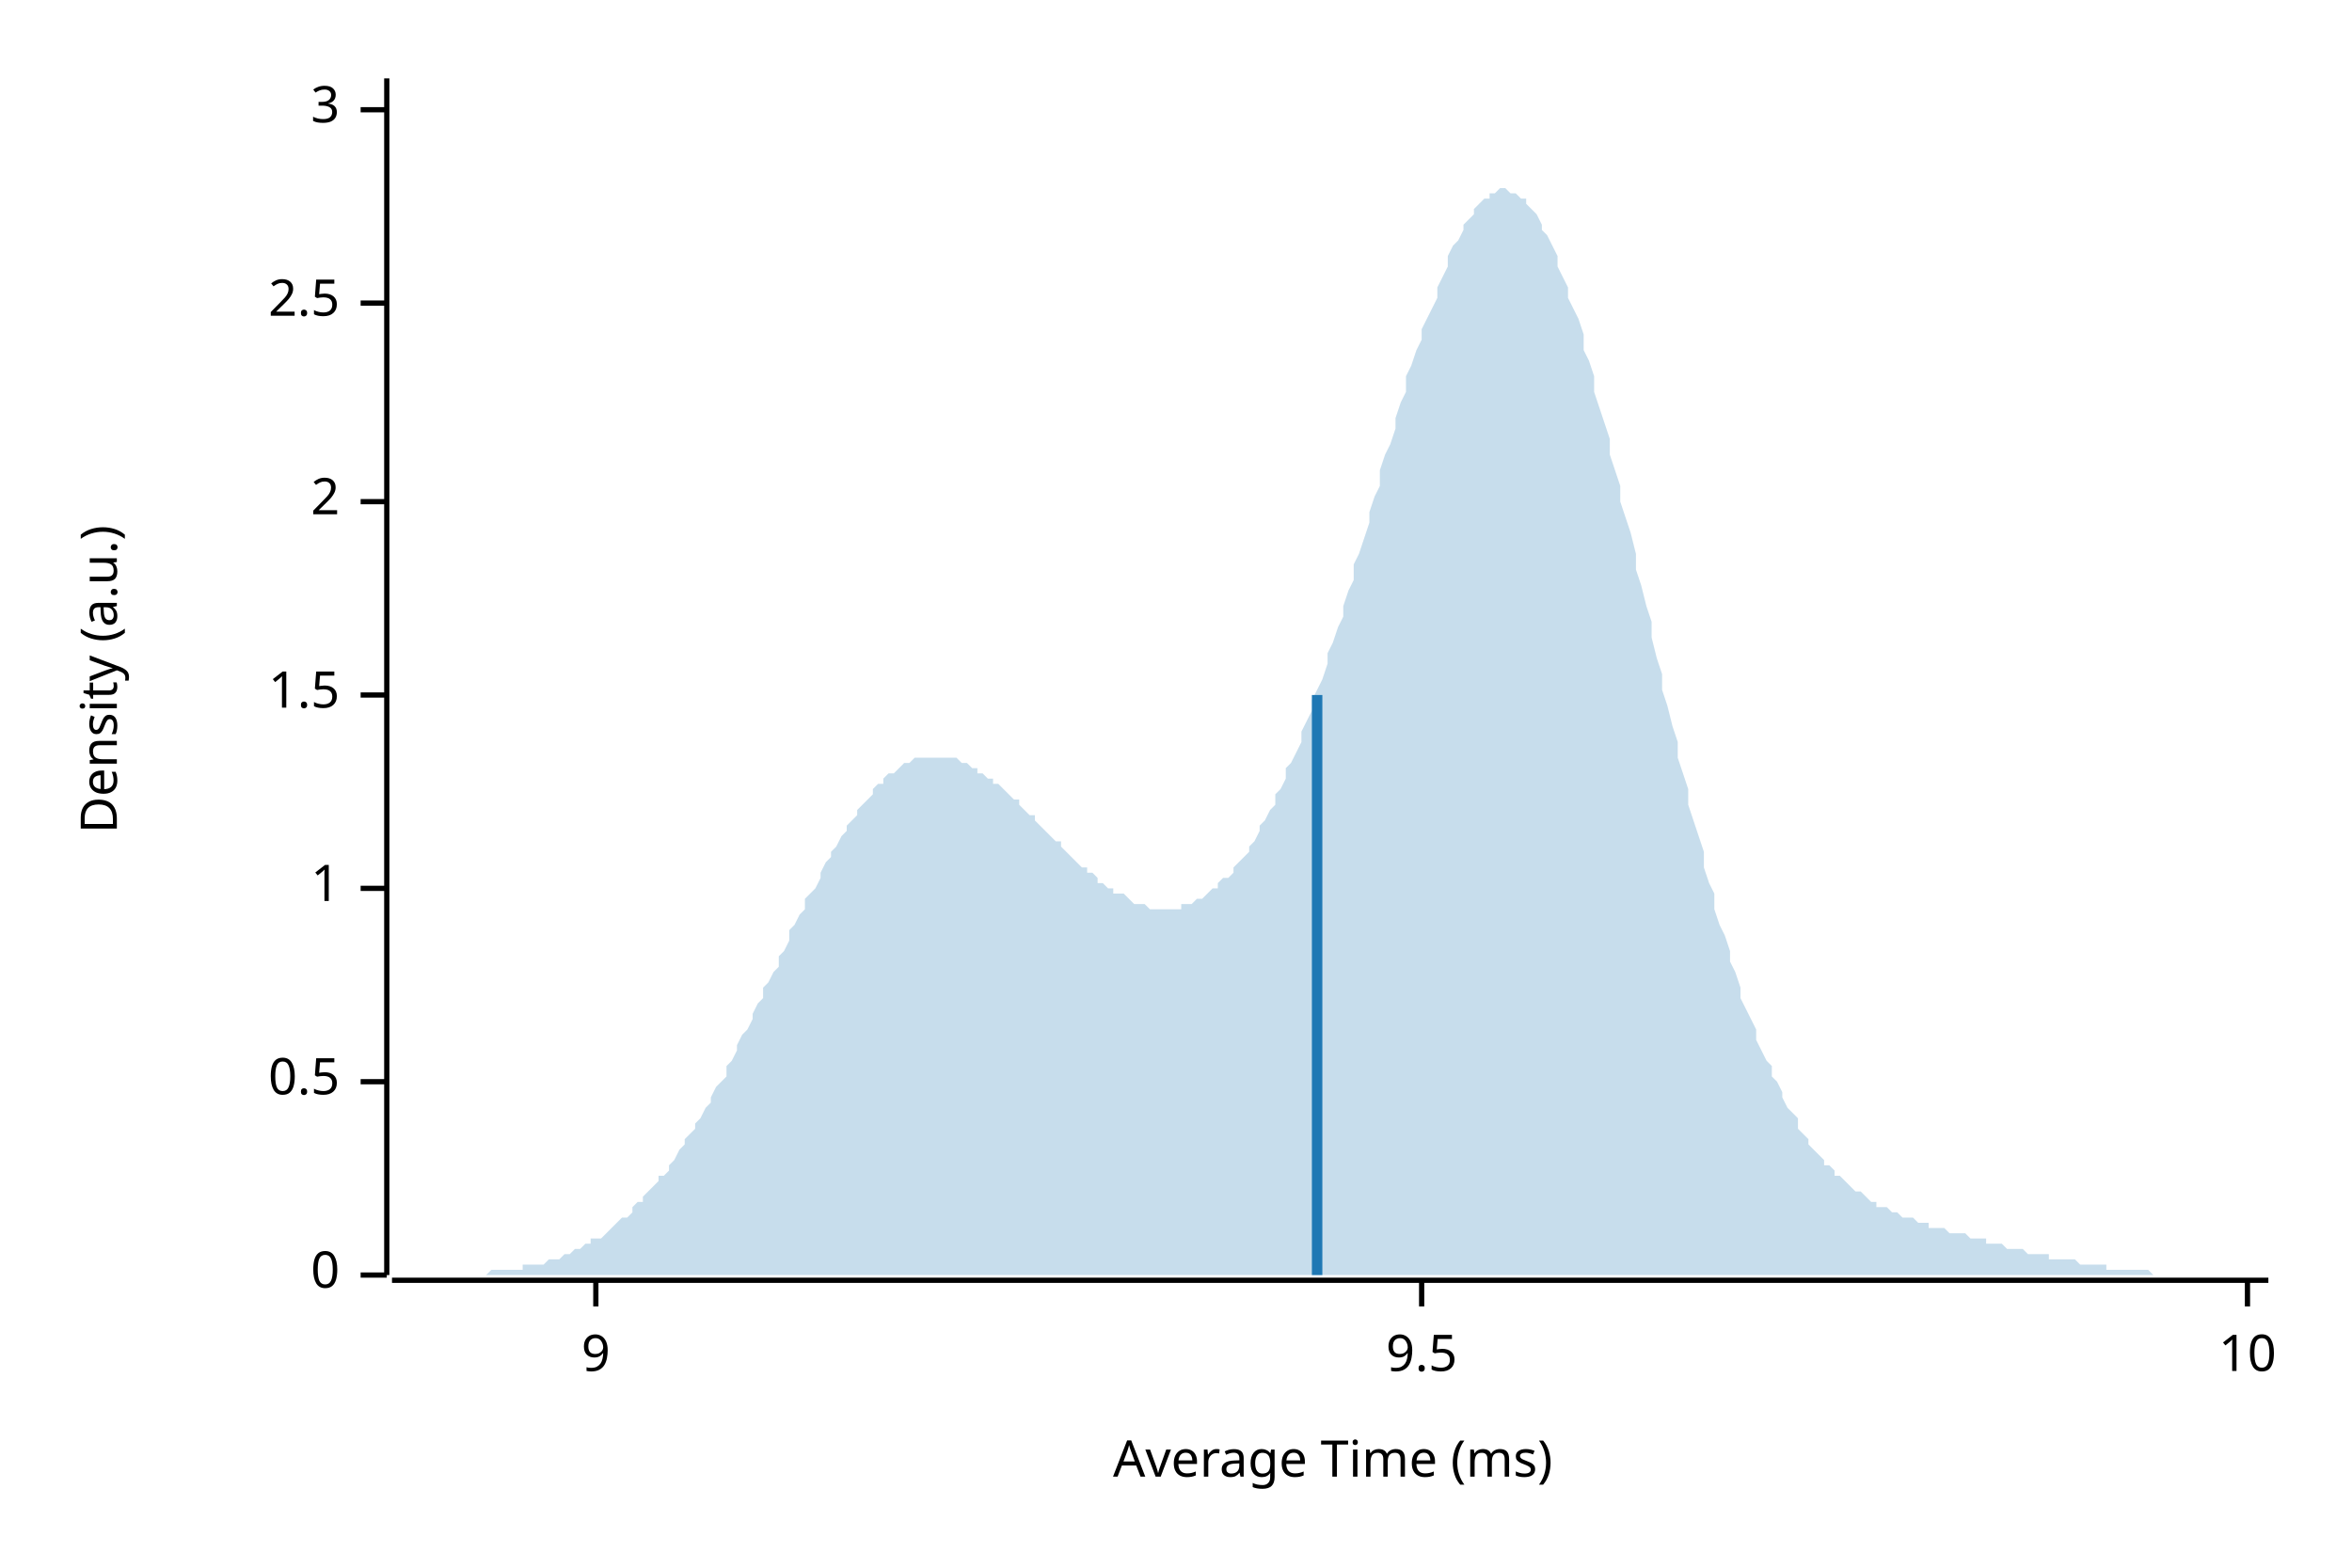
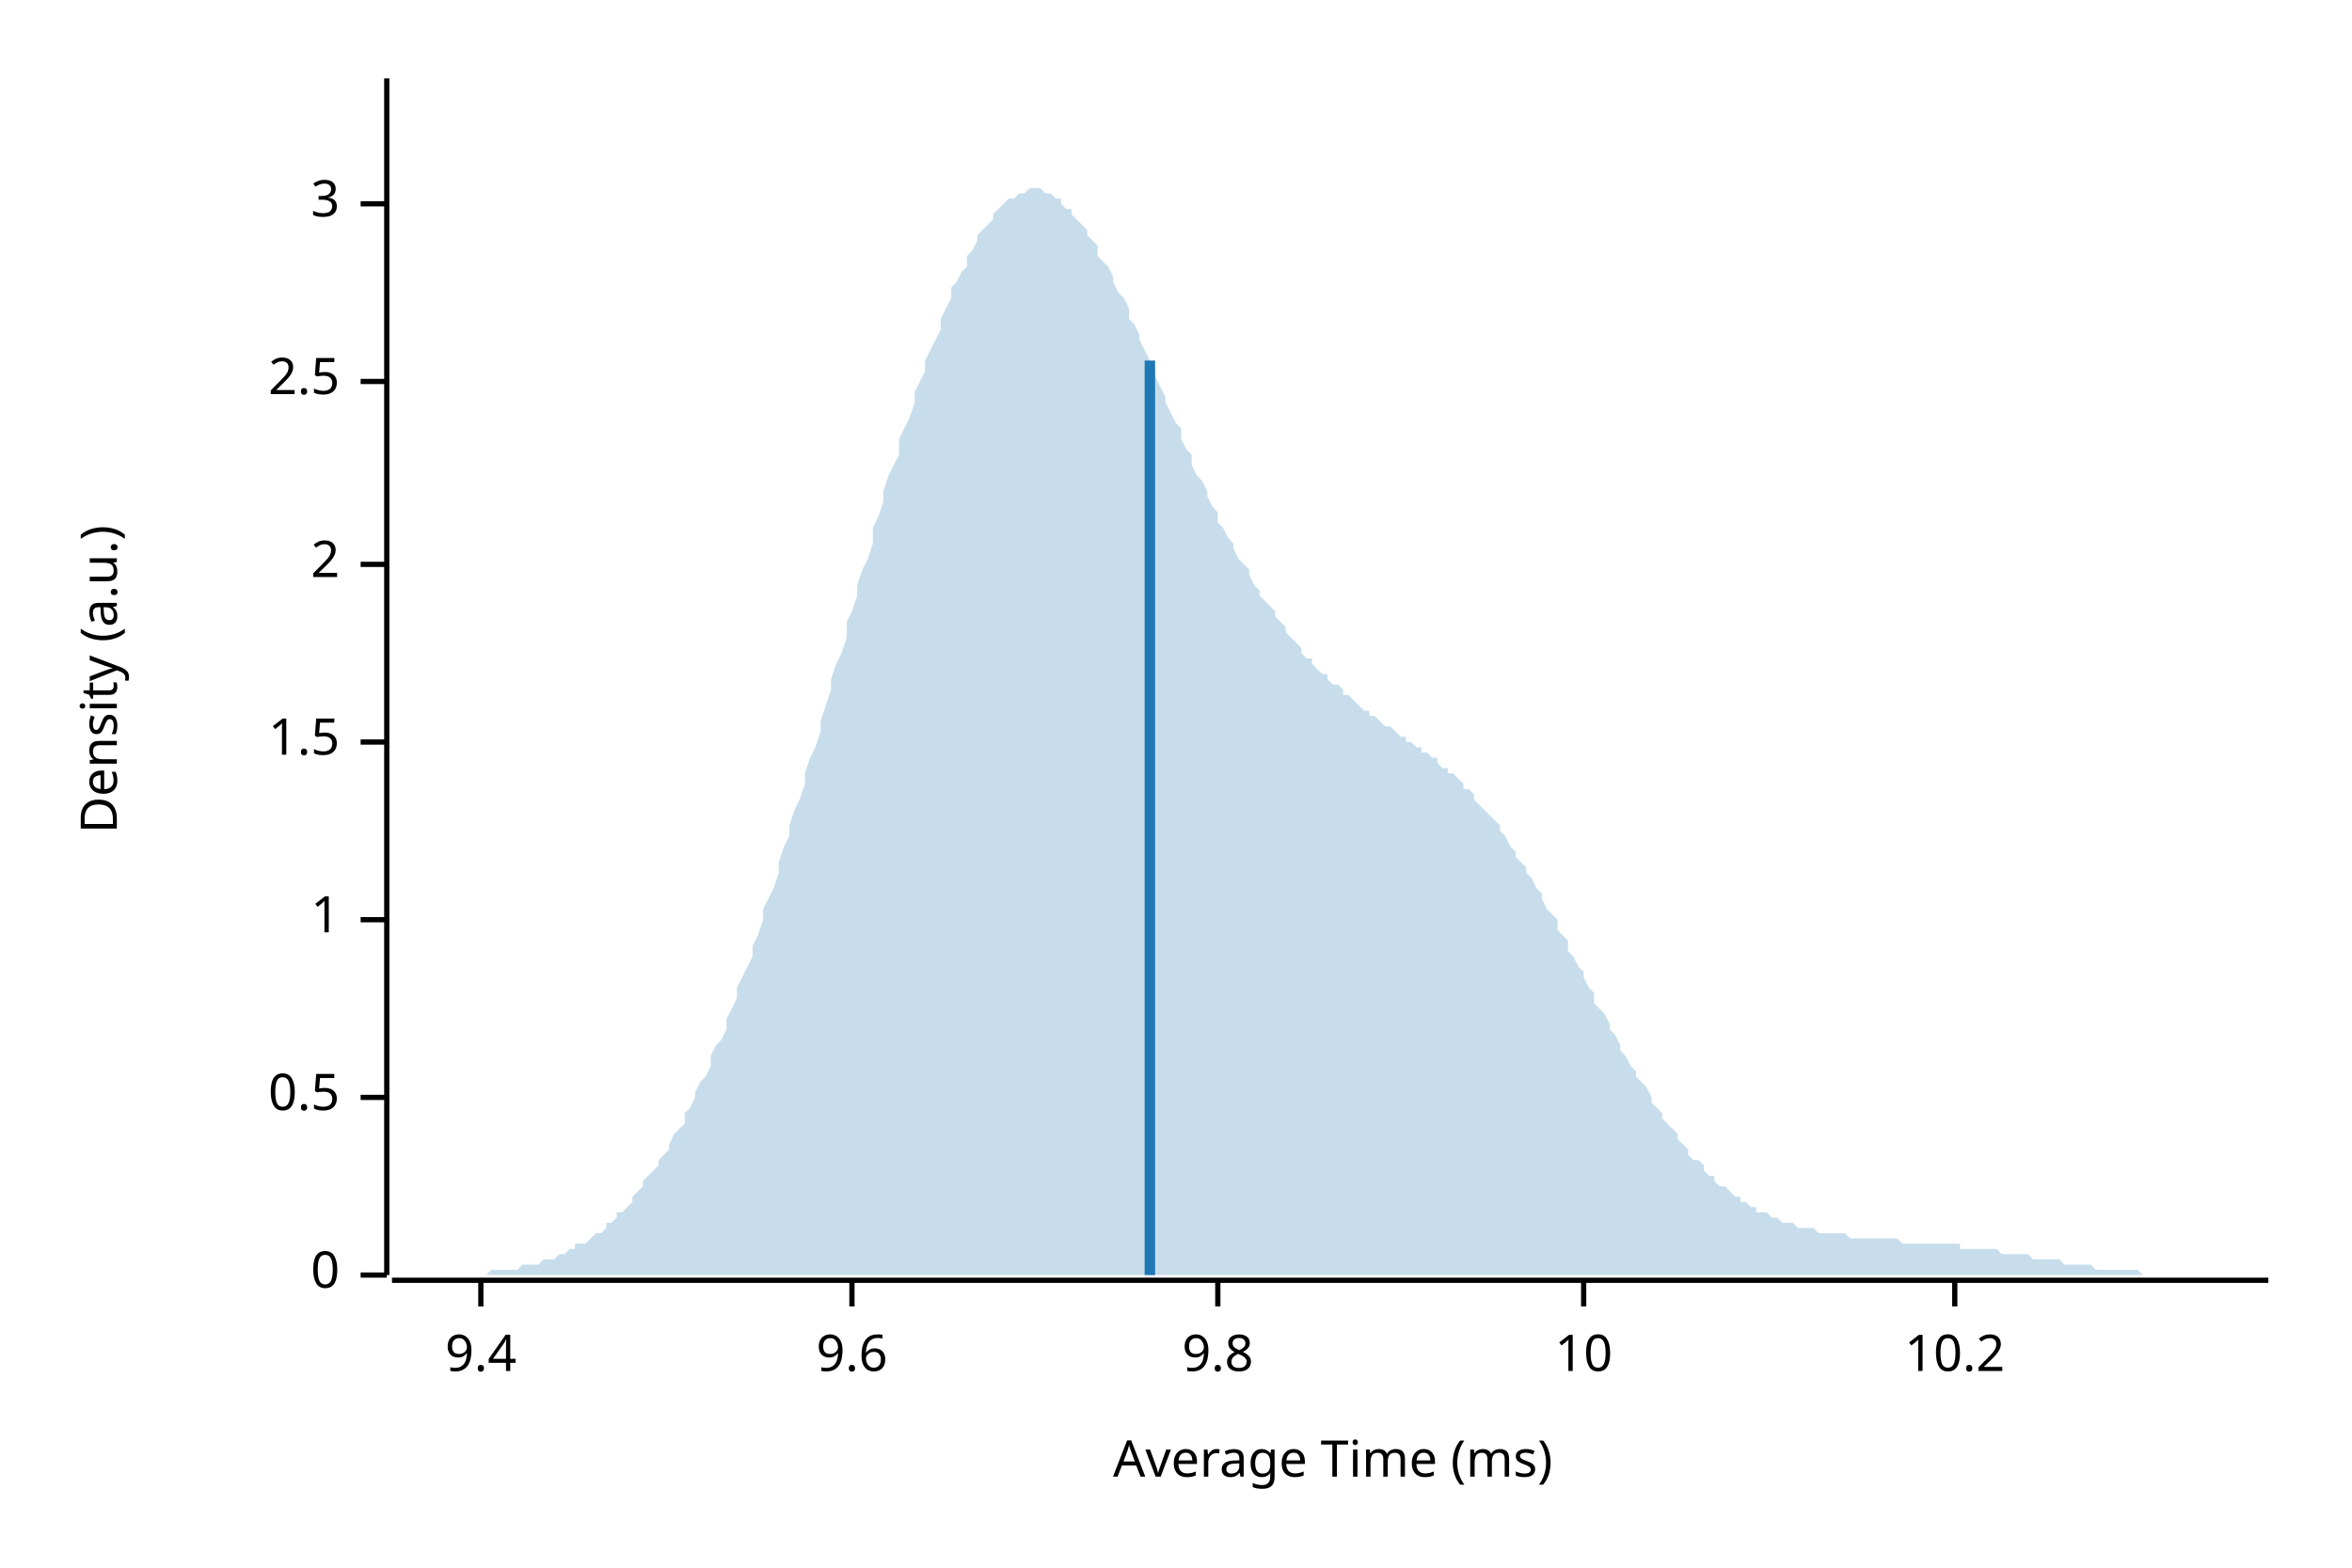
<svg xmlns="http://www.w3.org/2000/svg" width="450" height="300" viewBox="0 0 450 300">
  <text x="15" y="130" dy="0.76em" text-anchor="middle" font-family="sans-serif" font-size="9.677" opacity="1" fill="#000000" transform="rotate(270, 15, 130)">
Density (a.u.)
</text>
  <text x="255" y="285" dy="-0.5ex" text-anchor="middle" font-family="sans-serif" font-size="9.677" opacity="1" fill="#000000">
Average Time (ms)
</text>
  <polyline fill="none" opacity="1" stroke="#000000" stroke-width="1" points="74,15 74,244 " />
  <text x="65" y="244" dy="0.5ex" text-anchor="end" font-family="sans-serif" font-size="9.677" opacity="1" fill="#000000">
0
</text>
  <polyline fill="none" opacity="1" stroke="#000000" stroke-width="1" points="69,244 74,244 " />
-   <text x="65" y="207" dy="0.5ex" text-anchor="end" font-family="sans-serif" font-size="9.677" opacity="1" fill="#000000">
+   <text x="65" y="210" dy="0.5ex" text-anchor="end" font-family="sans-serif" font-size="9.677" opacity="1" fill="#000000">
0.5
</text>
-   <polyline fill="none" opacity="1" stroke="#000000" stroke-width="1" points="69,207 74,207 " />
-   <text x="65" y="170" dy="0.5ex" text-anchor="end" font-family="sans-serif" font-size="9.677" opacity="1" fill="#000000">
+   <polyline fill="none" opacity="1" stroke="#000000" stroke-width="1" points="69,210 74,210 " />
+   <text x="65" y="176" dy="0.5ex" text-anchor="end" font-family="sans-serif" font-size="9.677" opacity="1" fill="#000000">
1
</text>
-   <polyline fill="none" opacity="1" stroke="#000000" stroke-width="1" points="69,170 74,170 " />
-   <text x="65" y="133" dy="0.5ex" text-anchor="end" font-family="sans-serif" font-size="9.677" opacity="1" fill="#000000">
+   <polyline fill="none" opacity="1" stroke="#000000" stroke-width="1" points="69,176 74,176 " />
+   <text x="65" y="142" dy="0.5ex" text-anchor="end" font-family="sans-serif" font-size="9.677" opacity="1" fill="#000000">
1.5
</text>
-   <polyline fill="none" opacity="1" stroke="#000000" stroke-width="1" points="69,133 74,133 " />
-   <text x="65" y="96" dy="0.5ex" text-anchor="end" font-family="sans-serif" font-size="9.677" opacity="1" fill="#000000">
+   <polyline fill="none" opacity="1" stroke="#000000" stroke-width="1" points="69,142 74,142 " />
+   <text x="65" y="108" dy="0.5ex" text-anchor="end" font-family="sans-serif" font-size="9.677" opacity="1" fill="#000000">
2
</text>
-   <polyline fill="none" opacity="1" stroke="#000000" stroke-width="1" points="69,96 74,96 " />
-   <text x="65" y="58" dy="0.5ex" text-anchor="end" font-family="sans-serif" font-size="9.677" opacity="1" fill="#000000">
+   <polyline fill="none" opacity="1" stroke="#000000" stroke-width="1" points="69,108 74,108 " />
+   <text x="65" y="73" dy="0.5ex" text-anchor="end" font-family="sans-serif" font-size="9.677" opacity="1" fill="#000000">
2.5
</text>
-   <polyline fill="none" opacity="1" stroke="#000000" stroke-width="1" points="69,58 74,58 " />
-   <text x="65" y="21" dy="0.5ex" text-anchor="end" font-family="sans-serif" font-size="9.677" opacity="1" fill="#000000">
+   <polyline fill="none" opacity="1" stroke="#000000" stroke-width="1" points="69,73 74,73 " />
+   <text x="65" y="39" dy="0.5ex" text-anchor="end" font-family="sans-serif" font-size="9.677" opacity="1" fill="#000000">
3
</text>
-   <polyline fill="none" opacity="1" stroke="#000000" stroke-width="1" points="69,21 74,21 " />
+   <polyline fill="none" opacity="1" stroke="#000000" stroke-width="1" points="69,39 74,39 " />
  <polyline fill="none" opacity="1" stroke="#000000" stroke-width="1" points="75,245 434,245 " />
-   <text x="114" y="255" dy="0.76em" text-anchor="middle" font-family="sans-serif" font-size="9.677" opacity="1" fill="#000000">
- 9
+   <text x="92" y="255" dy="0.76em" text-anchor="middle" font-family="sans-serif" font-size="9.677" opacity="1" fill="#000000">
+ 9.4
</text>
-   <polyline fill="none" opacity="1" stroke="#000000" stroke-width="1" points="114,245 114,250 " />
-   <text x="272" y="255" dy="0.76em" text-anchor="middle" font-family="sans-serif" font-size="9.677" opacity="1" fill="#000000">
- 9.5
+   <polyline fill="none" opacity="1" stroke="#000000" stroke-width="1" points="92,245 92,250 " />
+   <text x="163" y="255" dy="0.76em" text-anchor="middle" font-family="sans-serif" font-size="9.677" opacity="1" fill="#000000">
+ 9.6
</text>
-   <polyline fill="none" opacity="1" stroke="#000000" stroke-width="1" points="272,245 272,250 " />
-   <text x="430" y="255" dy="0.76em" text-anchor="middle" font-family="sans-serif" font-size="9.677" opacity="1" fill="#000000">
+   <polyline fill="none" opacity="1" stroke="#000000" stroke-width="1" points="163,245 163,250 " />
+   <text x="233" y="255" dy="0.76em" text-anchor="middle" font-family="sans-serif" font-size="9.677" opacity="1" fill="#000000">
+ 9.8
+ </text>
+   <polyline fill="none" opacity="1" stroke="#000000" stroke-width="1" points="233,245 233,250 " />
+   <text x="303" y="255" dy="0.76em" text-anchor="middle" font-family="sans-serif" font-size="9.677" opacity="1" fill="#000000">
10
</text>
-   <polyline fill="none" opacity="1" stroke="#000000" stroke-width="1" points="430,245 430,250 " />
-   <polygon opacity="0.25" fill="#1F78B4" points="75,244 75,244 76,244 77,244 77,244 78,244 79,244 80,244 80,244 81,244 82,244 82,244 83,244 84,244 85,244 85,244 86,244 87,244 87,244 88,244 89,244 90,244 90,244 91,244 92,244 92,244 93,244 94,243 95,243 95,243 96,243 97,243 98,243 98,243 99,243 100,243 100,242 101,242 102,242 103,242 103,242 104,242 105,241 105,241 106,241 107,241 108,240 108,240 109,240 110,239 110,239 111,239 112,238 113,238 113,237 114,237 115,237 116,236 116,236 117,235 118,234 118,234 119,233 120,233 121,232 121,231 122,230 123,230 123,229 124,228 125,227 126,226 126,225 127,225 128,224 128,223 129,222 130,220 131,219 131,218 132,217 133,216 133,215 134,214 135,212 136,211 136,210 137,208 138,207 139,206 139,204 140,203 141,201 141,200 142,198 143,197 144,195 144,194 145,192 146,191 146,189 147,188 148,186 149,185 149,183 150,182 151,180 151,178 152,177 153,175 154,174 154,172 155,171 156,170 157,168 157,167 158,165 159,164 159,163 160,162 161,160 162,159 162,158 163,157 164,156 164,155 165,154 166,153 167,152 167,151 168,150 169,150 169,149 170,148 171,148 172,147 172,147 173,146 174,146 175,145 175,145 176,145 177,145 177,145 178,145 179,145 180,145 180,145 181,145 182,145 182,145 183,145 184,146 185,146 185,146 186,147 187,147 187,148 188,148 189,149 190,149 190,150 191,150 192,151 192,151 193,152 194,153 195,153 195,154 196,155 197,156 198,156 198,157 199,158 200,159 200,159 201,160 202,161 203,161 203,162 204,163 205,164 205,164 206,165 207,166 208,166 208,167 209,167 210,168 210,169 211,169 212,170 213,170 213,171 214,171 215,171 216,172 216,172 217,173 218,173 218,173 219,173 220,174 221,174 221,174 222,174 223,174 223,174 224,174 225,174 226,174 226,173 227,173 228,173 228,173 229,172 230,172 231,171 231,171 232,170 233,170 233,169 234,168 235,168 236,167 236,166 237,165 238,164 239,163 239,162 240,161 241,159 241,158 242,157 243,155 244,154 244,152 245,151 246,149 246,147 247,146 248,144 249,142 249,140 250,138 251,136 251,134 252,132 253,130 254,127 254,125 255,123 256,120 257,118 257,116 258,113 259,111 259,108 260,106 261,103 262,100 262,98 263,95 264,93 264,90 265,87 266,85 267,82 267,80 268,77 269,75 269,72 270,70 271,67 272,65 272,63 273,61 274,59 275,57 275,55 276,53 277,51 277,49 278,47 279,46 280,44 280,43 281,42 282,41 282,40 283,39 284,38 285,38 285,37 286,37 287,36 287,36 288,36 289,37 290,37 290,37 291,38 292,38 292,39 293,40 294,41 295,43 295,44 296,45 297,47 298,49 298,51 299,53 300,55 300,57 301,59 302,61 303,64 303,67 304,69 305,72 305,75 306,78 307,81 308,84 308,87 309,90 310,93 310,96 311,99 312,102 313,106 313,109 314,112 315,116 316,119 316,122 317,126 318,129 318,132 319,135 320,139 321,142 321,145 322,148 323,151 323,154 324,157 325,160 326,163 326,166 327,169 328,171 328,174 329,177 330,179 331,182 331,184 332,186 333,189 333,191 334,193 335,195 336,197 336,199 337,201 338,203 339,204 339,206 340,207 341,209 341,210 342,212 343,213 344,214 344,216 345,217 346,218 346,219 347,220 348,221 349,222 349,223 350,223 351,224 351,225 352,225 353,226 354,227 354,227 355,228 356,228 357,229 357,229 358,230 359,230 359,231 360,231 361,231 362,232 362,232 363,232 364,233 364,233 365,233 366,233 367,234 367,234 368,234 369,234 369,235 370,235 371,235 372,235 372,235 373,236 374,236 375,236 375,236 376,236 377,237 377,237 378,237 379,237 380,237 380,238 381,238 382,238 382,238 383,238 384,239 385,239 385,239 386,239 387,239 387,239 388,240 389,240 390,240 390,240 391,240 392,240 392,241 393,241 394,241 395,241 395,241 396,241 397,241 398,242 398,242 399,242 400,242 400,242 401,242 402,242 403,242 403,243 404,243 405,243 405,243 406,243 407,243 408,243 408,243 409,243 410,243 410,243 411,243 412,244 413,244 413,244 414,244 415,244 416,244 416,244 417,244 418,244 418,244 419,244 420,244 421,244 421,244 422,244 423,244 423,244 424,244 425,244 426,244 426,244 427,244 428,244 428,244 429,244 430,244 431,244 431,244 432,244 433,244 434,244 434,244 75,244 " />
-   <polyline fill="none" opacity="1" stroke="#1F78B4" stroke-width="2" points="252,244 252,133 " />
+   <polyline fill="none" opacity="1" stroke="#000000" stroke-width="1" points="303,245 303,250 " />
+   <text x="374" y="255" dy="0.76em" text-anchor="middle" font-family="sans-serif" font-size="9.677" opacity="1" fill="#000000">
+ 10.2
+ </text>
+   <polyline fill="none" opacity="1" stroke="#000000" stroke-width="1" points="374,245 374,250 " />
+   <polygon opacity="0.25" fill="#1F78B4" points="75,244 75,244 76,244 77,244 77,244 78,244 79,244 80,244 80,244 81,244 82,244 82,244 83,244 84,244 85,244 85,244 86,244 87,244 87,244 88,244 89,244 90,244 90,244 91,244 92,244 92,244 93,244 94,243 95,243 95,243 96,243 97,243 98,243 98,243 99,243 100,242 100,242 101,242 102,242 103,242 103,242 104,241 105,241 105,241 106,241 107,240 108,240 108,240 109,239 110,239 110,238 111,238 112,238 113,237 113,237 114,236 115,236 116,235 116,234 117,234 118,233 118,232 119,232 120,231 121,230 121,229 122,228 123,227 123,226 124,225 125,224 126,223 126,222 127,221 128,220 128,219 129,217 130,216 131,215 131,213 132,212 133,210 133,209 134,207 135,206 136,204 136,202 137,200 138,199 139,197 139,195 140,193 141,191 141,189 142,187 143,185 144,183 144,181 145,179 146,176 146,174 147,172 148,170 149,167 149,165 150,162 151,160 151,158 152,155 153,153 154,150 154,148 155,145 156,143 157,140 157,138 158,135 159,132 159,130 160,127 161,125 162,122 162,119 163,117 164,114 164,112 165,109 166,107 167,104 167,101 168,99 169,96 169,94 170,91 171,89 172,87 172,84 173,82 174,80 175,77 175,75 176,73 177,71 177,69 178,67 179,65 180,63 180,61 181,59 182,57 182,55 183,54 184,52 185,51 185,49 186,48 187,46 187,45 188,44 189,43 190,42 190,41 191,40 192,39 192,39 193,38 194,38 195,37 195,37 196,37 197,36 198,36 198,36 199,36 200,37 200,37 201,37 202,38 203,38 203,39 204,40 205,40 205,41 206,42 207,43 208,44 208,45 209,46 210,47 210,49 211,50 212,51 213,53 213,54 214,56 215,57 216,59 216,61 217,62 218,64 218,65 219,67 220,69 221,71 221,72 222,74 223,76 223,77 224,79 225,81 226,82 226,84 227,86 228,87 228,89 229,91 230,92 231,94 231,95 232,97 233,98 233,100 234,101 235,103 236,104 236,105 237,107 238,108 239,109 239,110 240,112 241,113 241,114 242,115 243,116 244,117 244,118 245,119 246,120 246,121 247,122 248,123 249,124 249,125 250,126 251,126 251,127 252,128 253,129 254,129 254,130 255,131 256,131 257,132 257,133 258,133 259,134 259,134 260,135 261,136 262,136 262,137 263,137 264,138 264,138 265,139 266,139 267,140 267,140 268,141 269,141 269,142 270,142 271,143 272,143 272,144 273,144 274,145 275,145 275,146 276,147 277,147 277,148 278,148 279,149 280,150 280,151 281,151 282,152 282,153 283,154 284,155 285,156 285,156 286,157 287,158 287,159 288,160 289,162 290,163 290,164 291,165 292,166 292,167 293,168 294,170 295,171 295,172 296,174 297,175 298,176 298,178 299,179 300,180 300,182 301,183 302,185 303,186 303,187 304,189 305,190 305,192 306,193 307,194 308,196 308,197 309,198 310,200 310,201 311,202 312,204 313,205 313,206 314,207 315,208 316,210 316,211 317,212 318,213 318,214 319,215 320,216 321,217 321,218 322,219 323,220 323,221 324,222 325,222 326,223 326,224 327,225 328,225 328,226 329,227 330,227 331,228 331,228 332,229 333,229 333,230 334,230 335,231 336,231 336,232 337,232 338,232 339,233 339,233 340,233 341,234 341,234 342,234 343,234 344,235 344,235 345,235 346,235 346,235 347,235 348,236 349,236 349,236 350,236 351,236 351,236 352,236 353,236 354,237 354,237 355,237 356,237 357,237 357,237 358,237 359,237 359,237 360,237 361,237 362,237 362,237 363,237 364,238 364,238 365,238 366,238 367,238 367,238 368,238 369,238 369,238 370,238 371,238 372,238 372,238 373,238 374,238 375,238 375,239 376,239 377,239 377,239 378,239 379,239 380,239 380,239 381,239 382,239 382,239 383,240 384,240 385,240 385,240 386,240 387,240 387,240 388,240 389,241 390,241 390,241 391,241 392,241 392,241 393,241 394,241 395,242 395,242 396,242 397,242 398,242 398,242 399,242 400,242 400,242 401,243 402,243 403,243 403,243 404,243 405,243 405,243 406,243 407,243 408,243 408,243 409,243 410,244 410,244 411,244 412,244 413,244 413,244 414,244 415,244 416,244 416,244 417,244 418,244 418,244 419,244 420,244 421,244 421,244 422,244 423,244 423,244 424,244 425,244 426,244 426,244 427,244 428,244 428,244 429,244 430,244 431,244 431,244 432,244 433,244 434,244 434,244 75,244 " />
+   <polyline fill="none" opacity="1" stroke="#1F78B4" stroke-width="2" points="220,244 220,69 " />
</svg>
